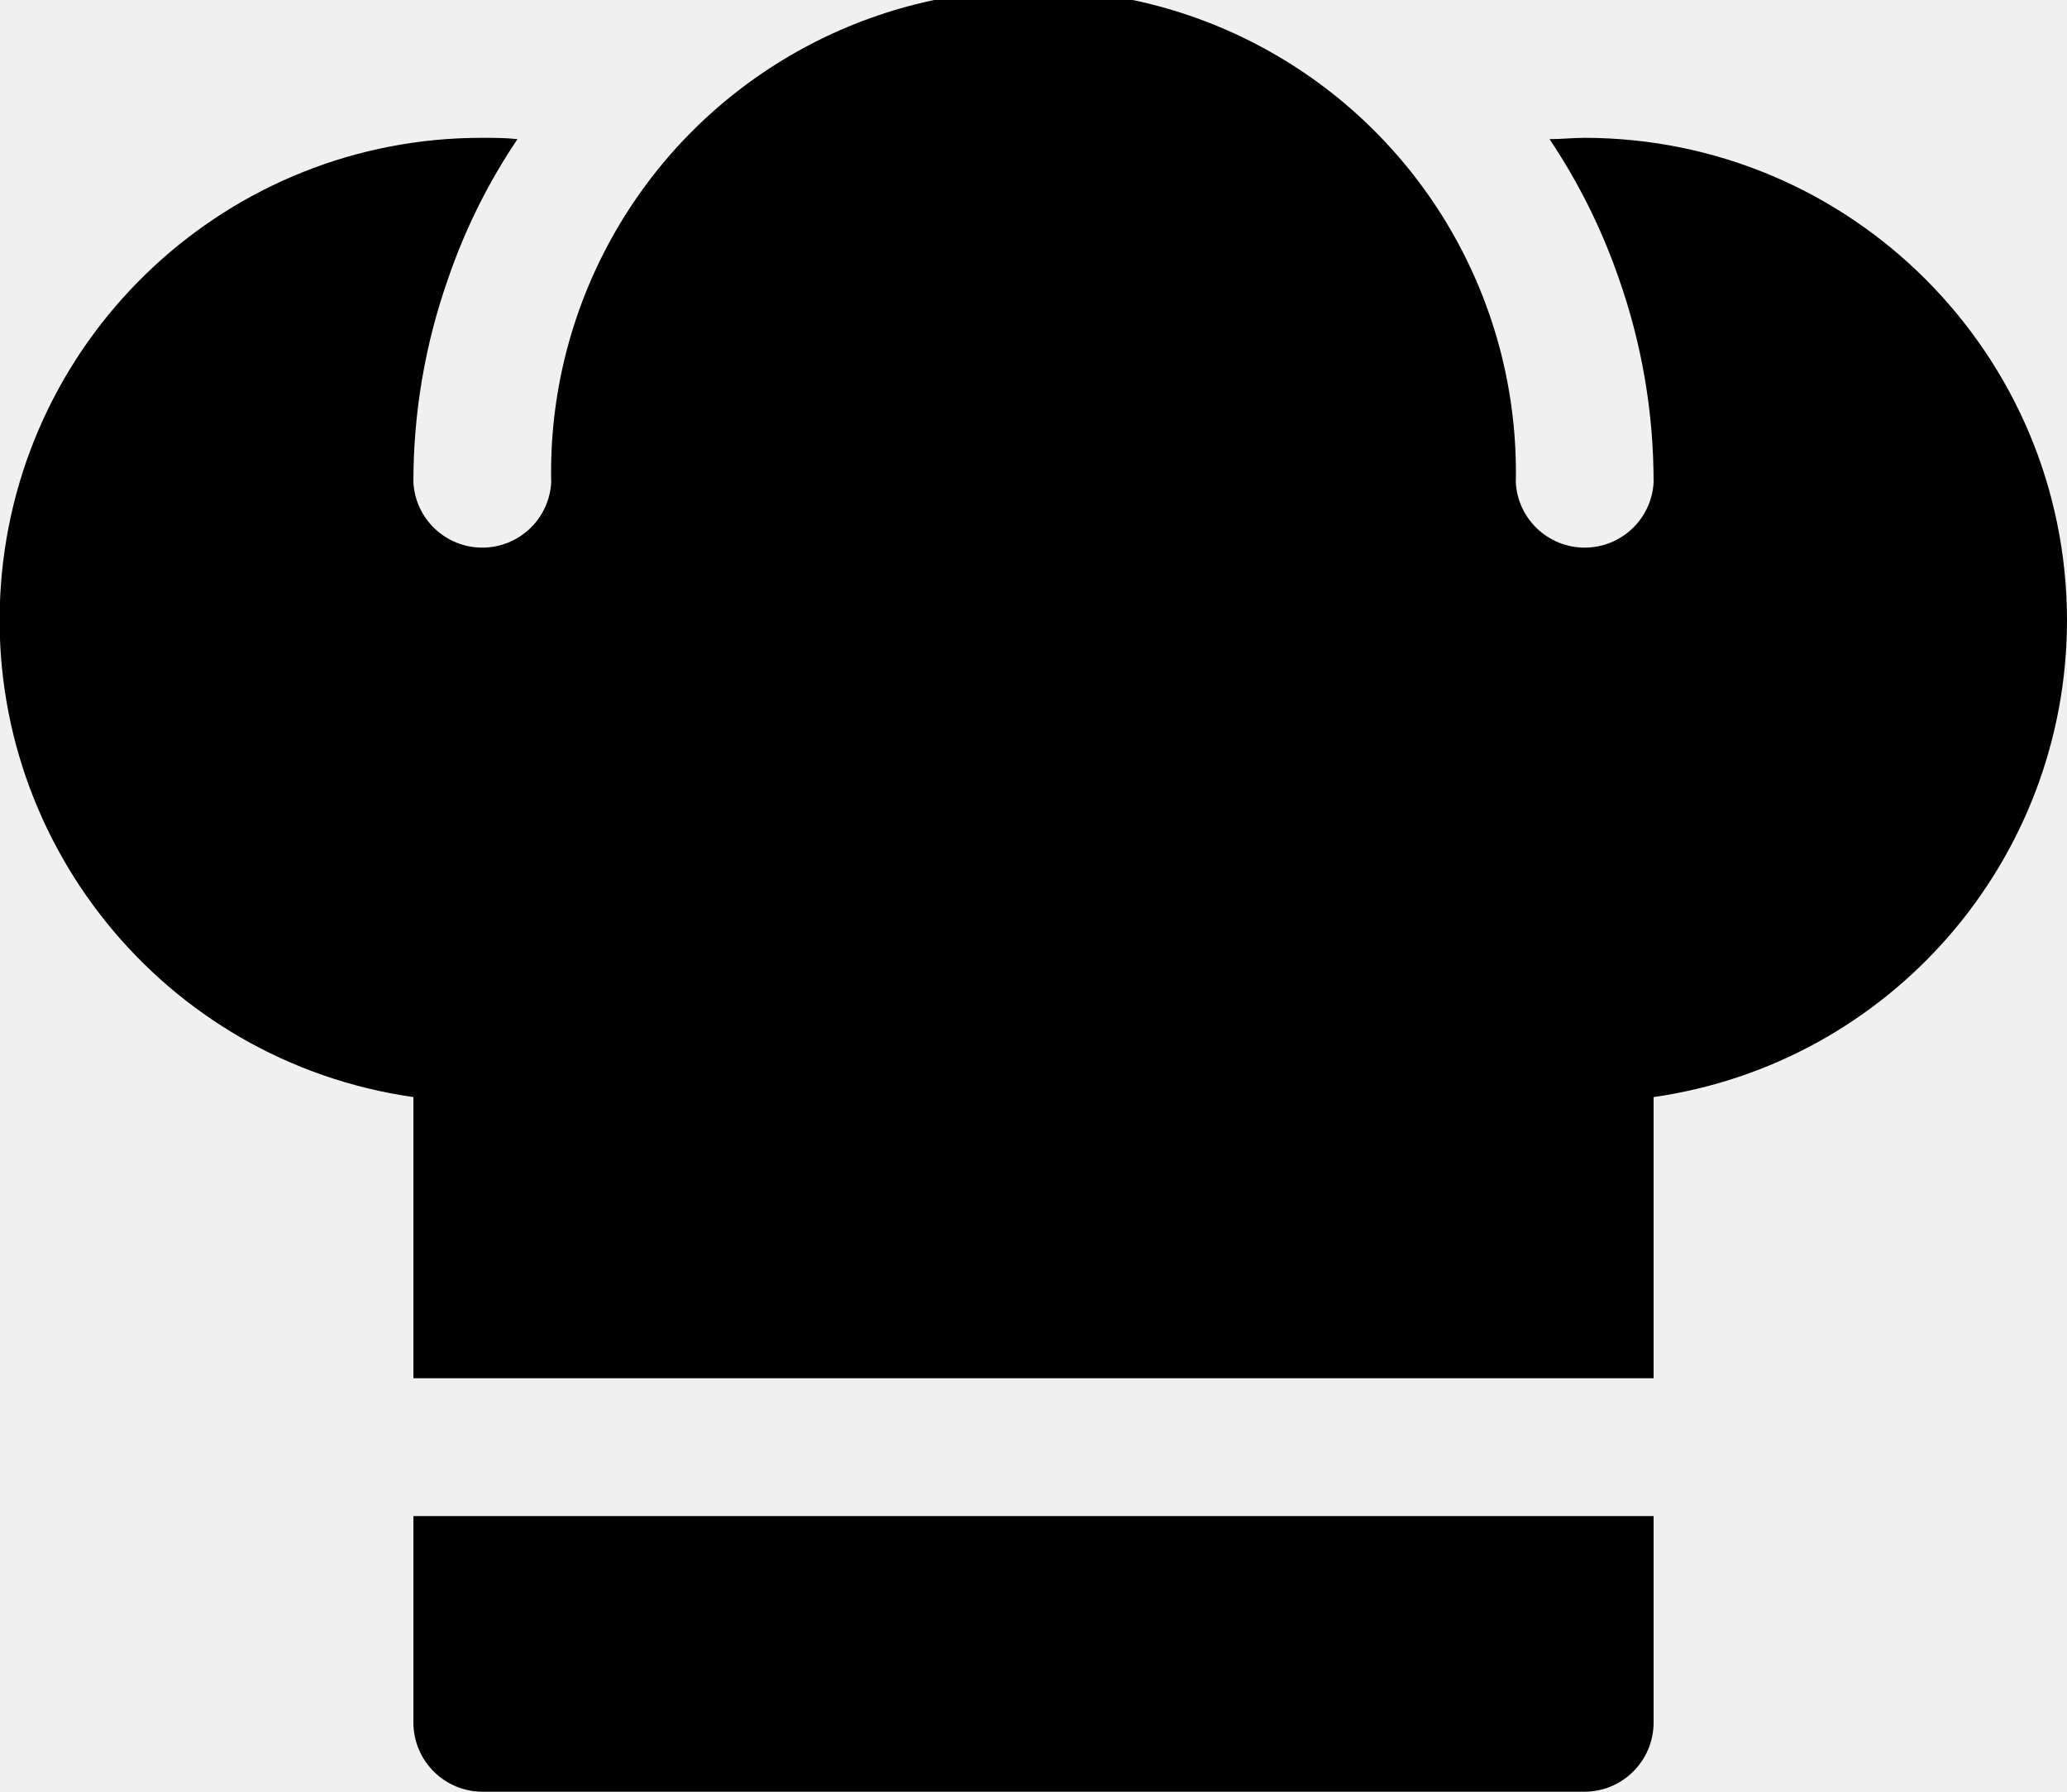
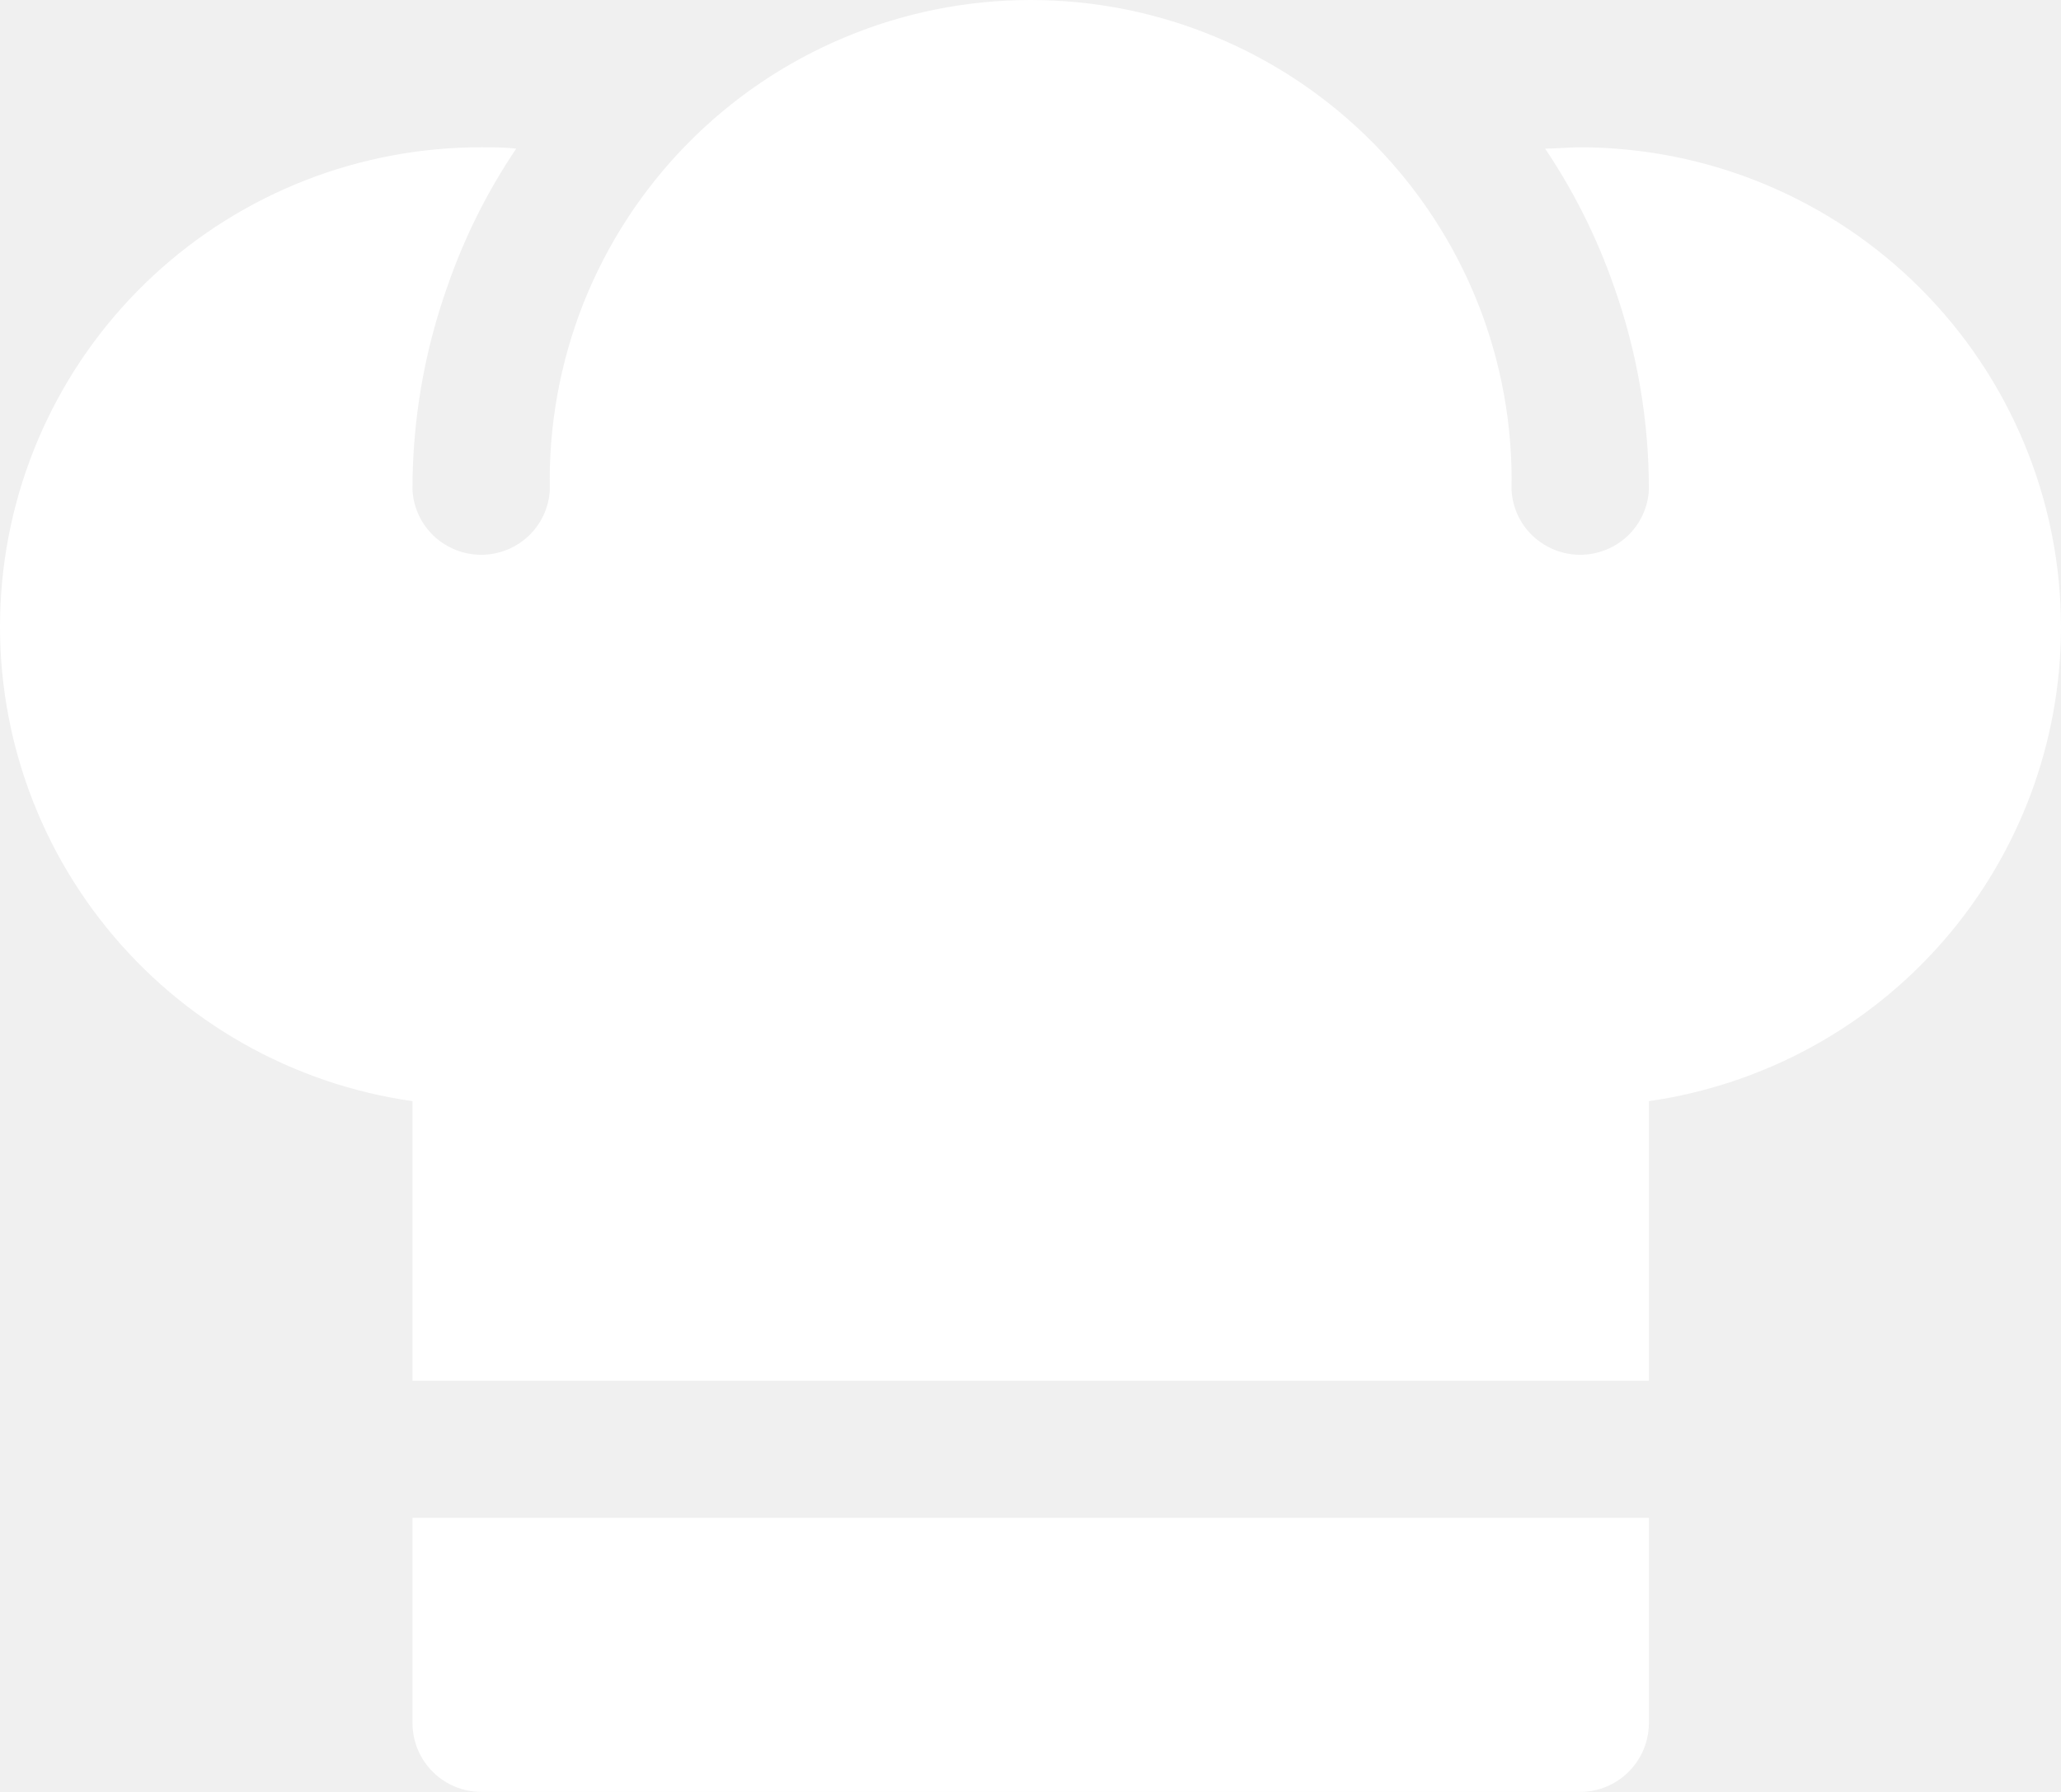
- <svg xmlns="http://www.w3.org/2000/svg" id="Слой_1" data-name="Слой 1" viewBox="0 0 93.75 81.25">
-   <path d="M93.75,28.13A21.86,21.86,0,0,1,75,49.75V62.5H18.75V49.75a21.86,21.86,0,0,1,3.13-43.5c.53,0,1.06,0,1.59.06a26.9,26.9,0,0,0-3.13,6.28,27.76,27.76,0,0,0-1.59,9.29,3.13,3.13,0,0,0,6.25,0,21.88,21.88,0,1,1,43.75,0,3.13,3.13,0,0,0,6.25,0,27.76,27.76,0,0,0-1.59-9.29,27.3,27.3,0,0,0-3.13-6.28c.53,0,1.06-.06,1.6-.06A21.9,21.9,0,0,1,93.75,28.13Zm-75,50a3.14,3.14,0,0,0,3.13,3.12h50A3.14,3.14,0,0,0,75,78.13V68.75H18.75Z" />
+ <svg xmlns="http://www.w3.org/2000/svg" width="23" height="20" viewBox="0 0 23 20" fill="none">
+   <path d="M23 6.999C22.999 8.285 22.534 9.528 21.689 10.5C20.844 11.472 19.677 12.107 18.401 12.29V15.411H4.603V12.29C3.26 12.099 2.039 11.406 1.188 10.352C0.336 9.298 -0.084 7.961 0.014 6.61C0.111 5.26 0.718 3.996 1.712 3.075C2.707 2.153 4.014 1.642 5.371 1.644C5.501 1.644 5.631 1.644 5.761 1.659C5.439 2.135 5.181 2.652 4.993 3.196C4.734 3.926 4.602 4.695 4.603 5.469C4.614 5.665 4.7 5.849 4.842 5.983C4.985 6.117 5.174 6.192 5.37 6.192C5.566 6.192 5.755 6.117 5.897 5.983C6.04 5.849 6.125 5.665 6.136 5.469C6.121 4.757 6.249 4.048 6.511 3.385C6.774 2.722 7.167 2.119 7.667 1.609C8.166 1.1 8.763 0.695 9.422 0.419C10.08 0.142 10.788 0 11.502 0C12.216 0 12.924 0.142 13.582 0.419C14.241 0.695 14.838 1.1 15.337 1.609C15.837 2.119 16.23 2.722 16.493 3.385C16.756 4.048 16.883 4.757 16.868 5.469C16.879 5.665 16.964 5.849 17.107 5.983C17.25 6.117 17.438 6.192 17.634 6.192C17.83 6.192 18.019 6.117 18.162 5.983C18.304 5.849 18.39 5.665 18.401 5.469C18.402 4.695 18.27 3.926 18.011 3.196C17.822 2.653 17.564 2.136 17.243 1.659C17.373 1.659 17.503 1.644 17.636 1.644C19.058 1.646 20.422 2.211 21.427 3.215C22.433 4.219 22.999 5.58 23 6.999ZM4.603 19.236C4.605 19.439 4.686 19.633 4.83 19.776C4.973 19.919 5.168 19.999 5.371 20H17.636C17.838 19.999 18.032 19.918 18.175 19.775C18.319 19.632 18.399 19.439 18.401 19.236V16.941H4.603V19.236Z" fill="white" />
</svg>
